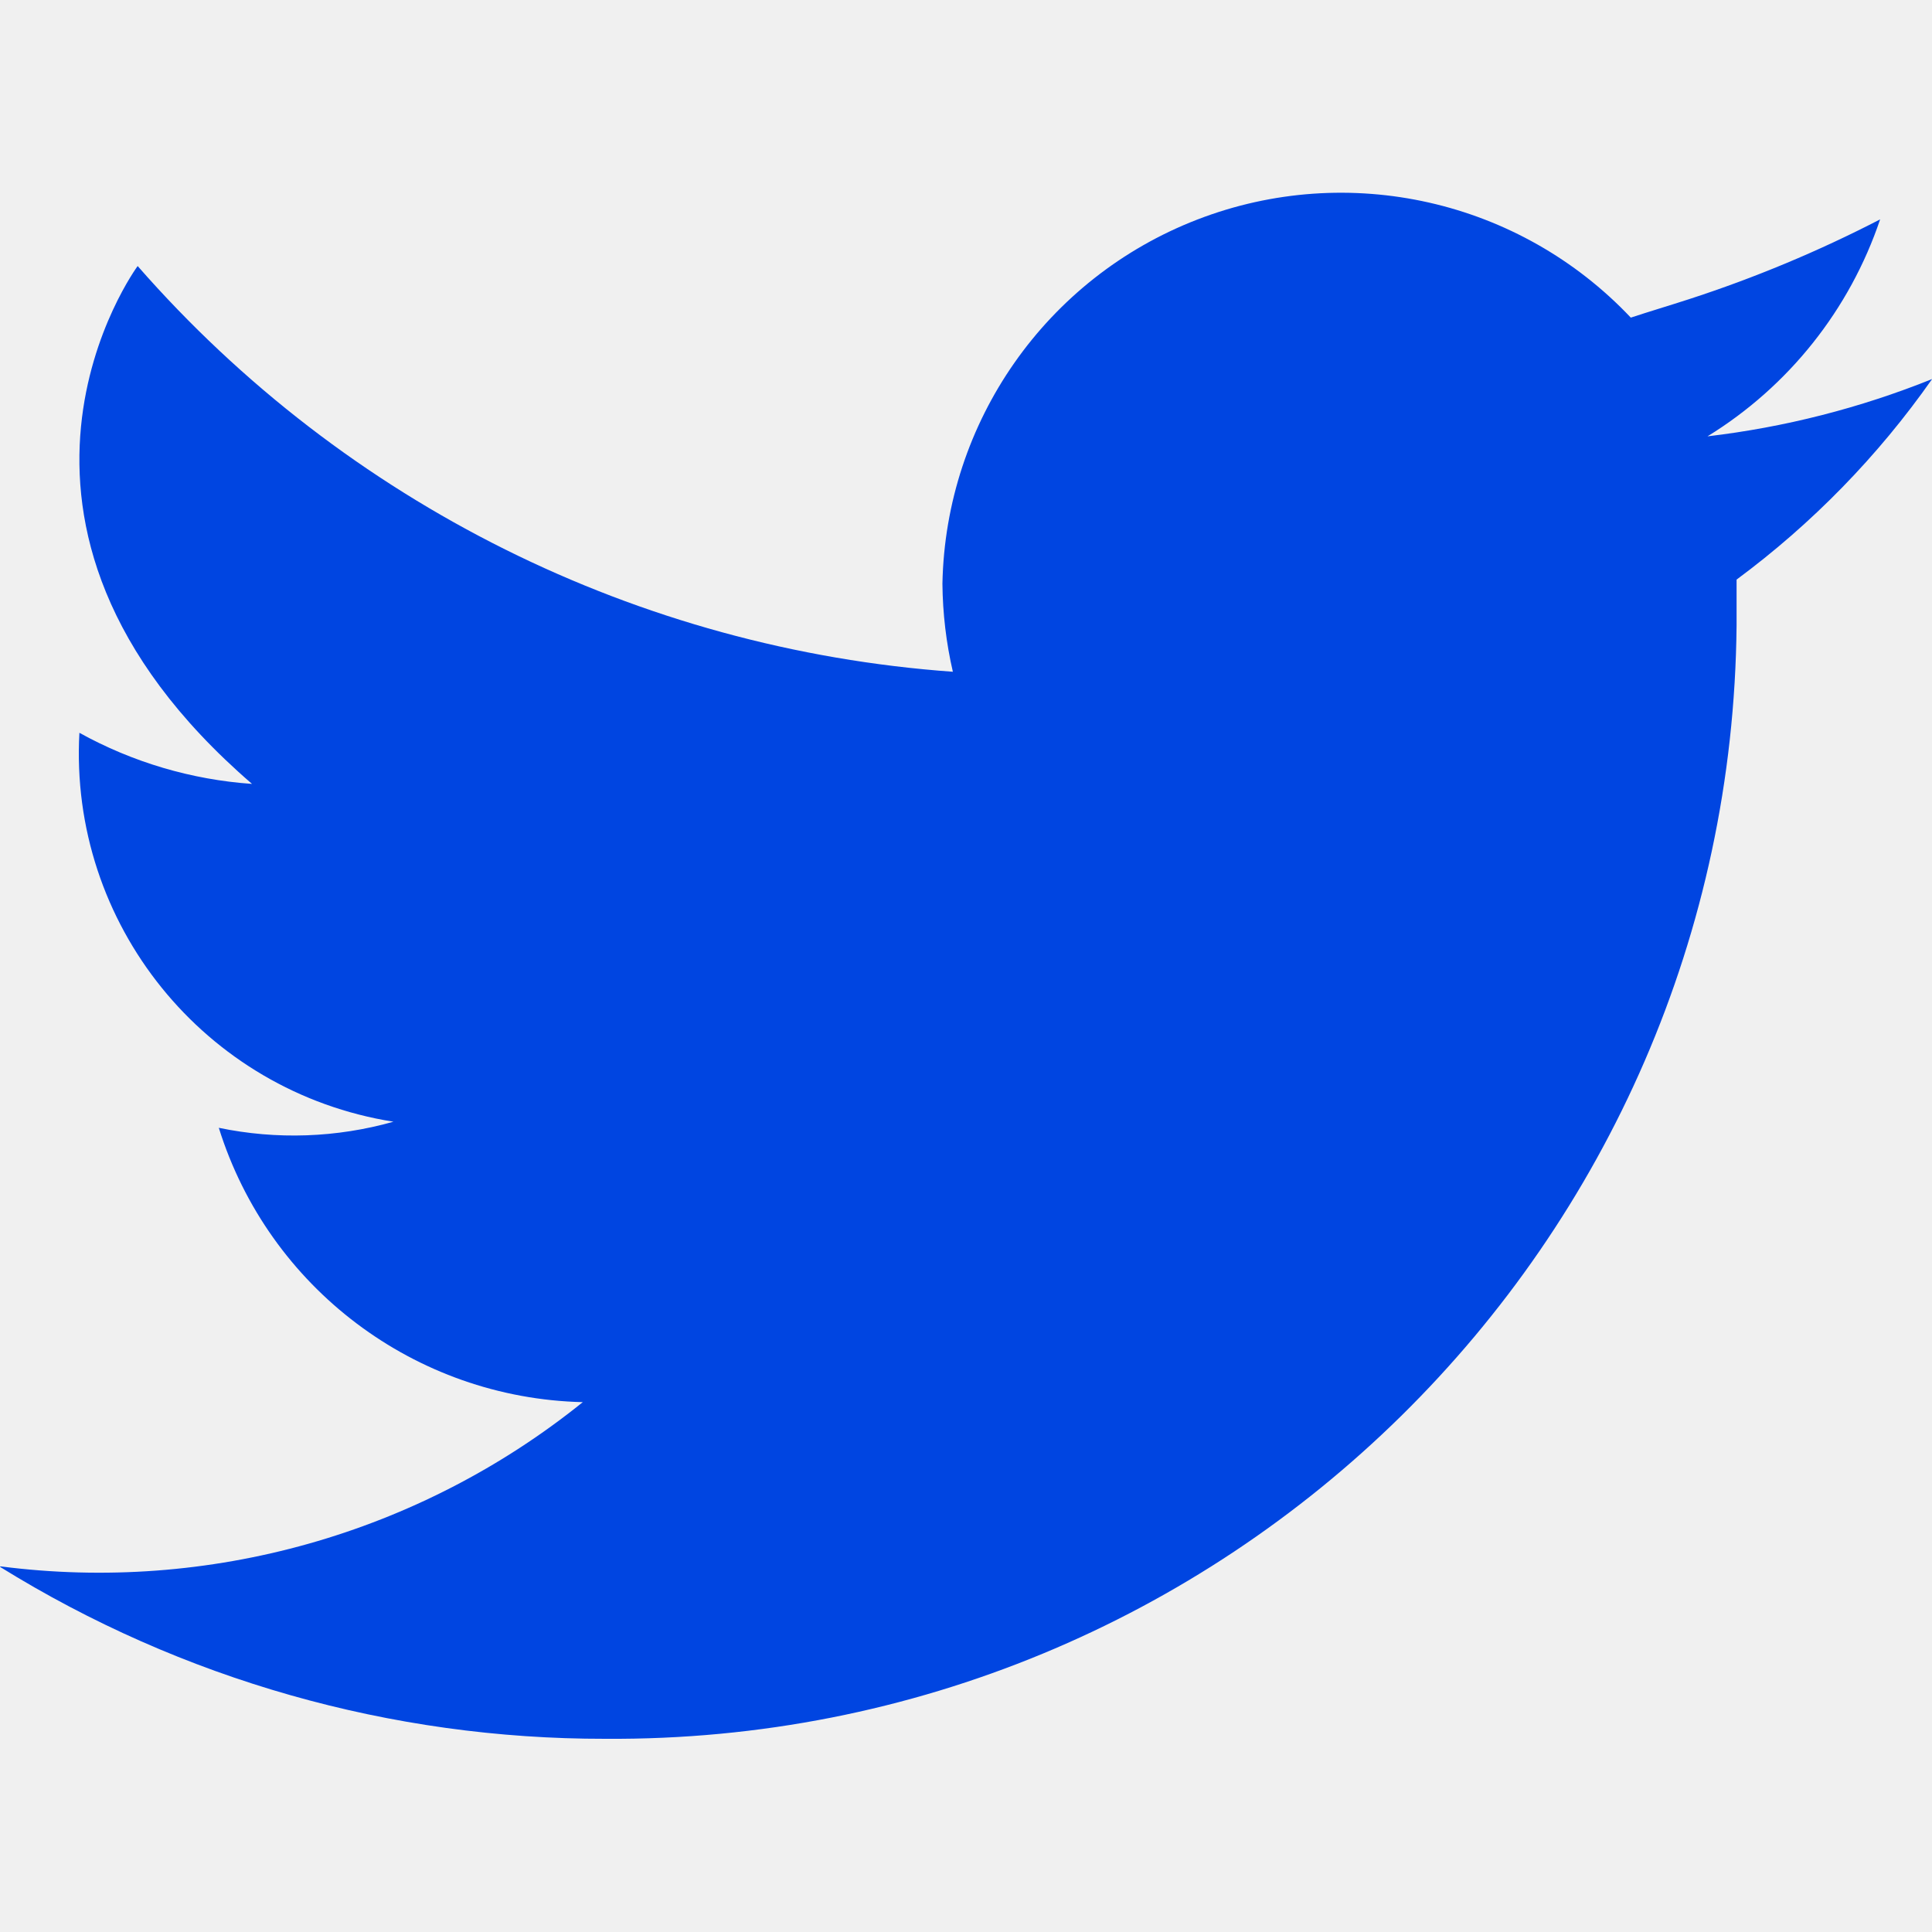
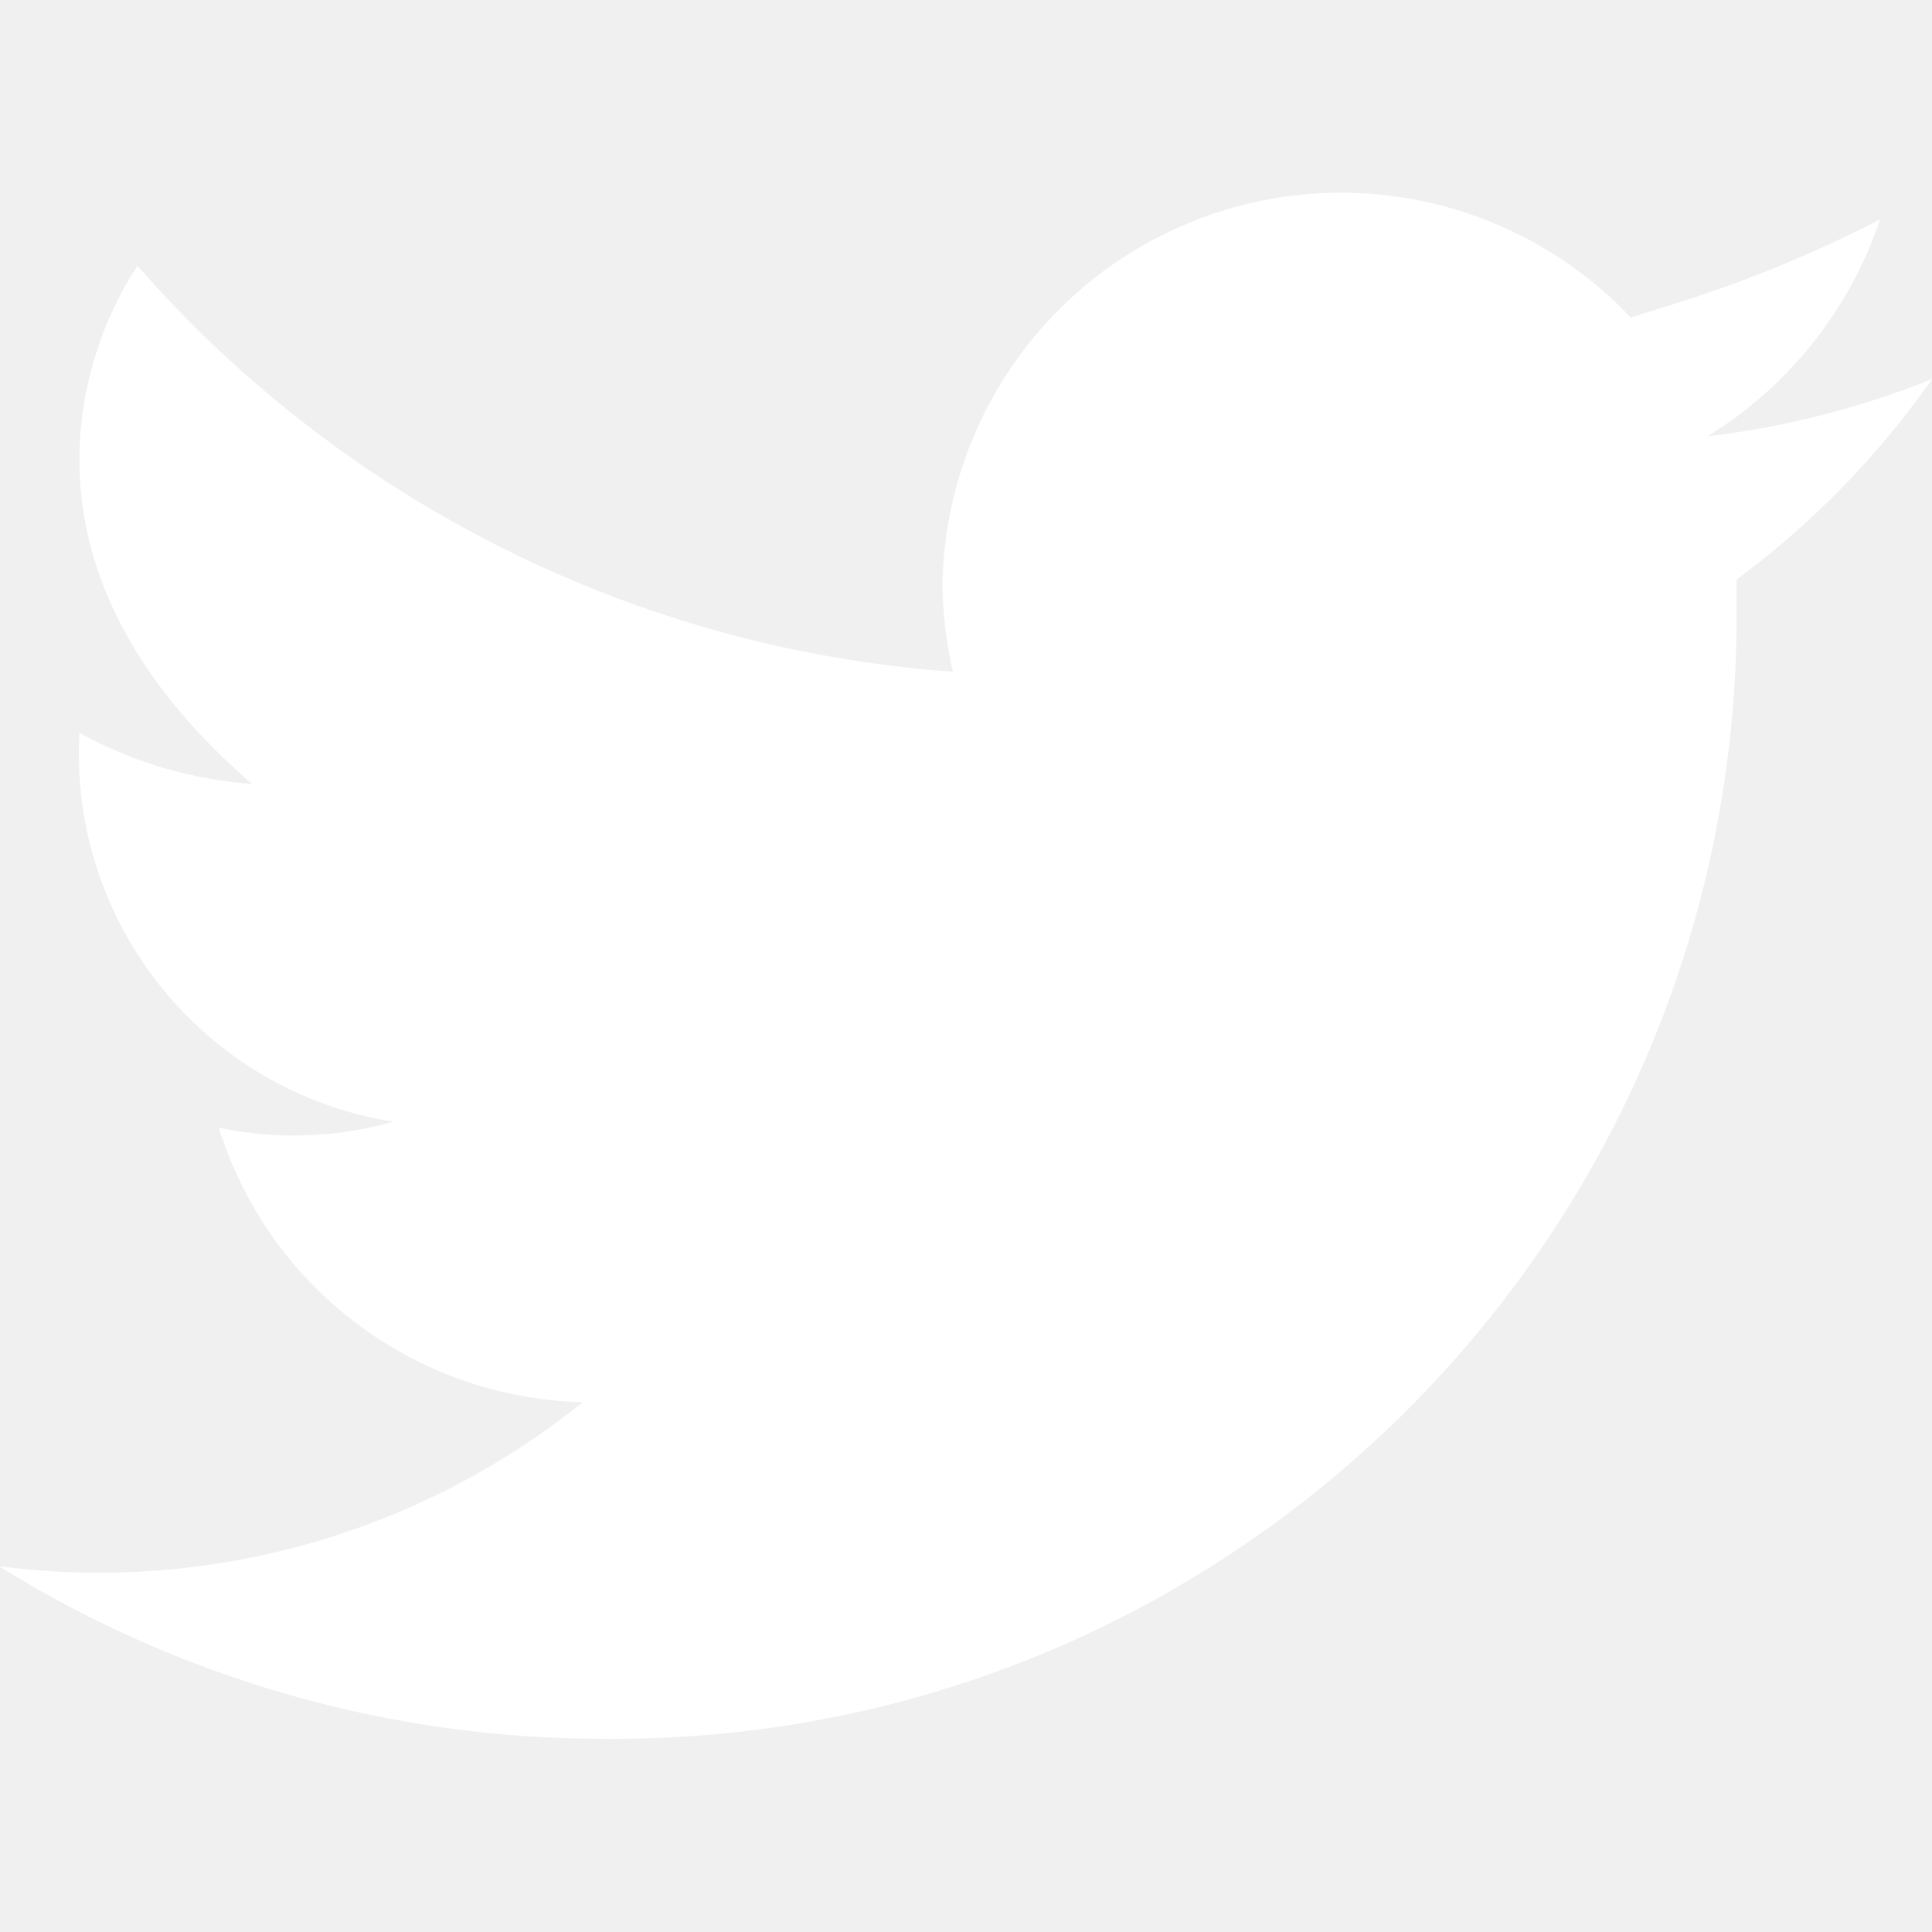
<svg xmlns="http://www.w3.org/2000/svg" width="16" height="16" viewBox="0 0 20 16">
-   <path id="twitter" d="M537,6287.22a11.85,11.85,0,0,0,6.265,1.78,11.633,11.633,0,0,0,11.712-11.528V6277a9.041,9.041,0,0,0,2.024-2.076,9.072,9.072,0,0,1-2.325.593h0a4.219,4.219,0,0,0,1.787-2.246,13.163,13.163,0,0,1-1.981.827c-.194.063-.409.127-.6.19a4.127,4.127,0,0,0-7.126,2.755,4.225,4.225,0,0,0,.108.911,12.39,12.39,0,0,1-8.439-4.2s-1.959,2.649,1.184,5.361a4.307,4.307,0,0,1-1.787-.529,3.861,3.861,0,0,0,3.251,4.026,3.8,3.8,0,0,1-1.808.063,4.047,4.047,0,0,0,3.768,2.84,7.981,7.981,0,0,1-6.028,1.7Z" transform="translate(-537 -6273)" fill="#0045e1" fill-rule="evenodd" />
+   <path id="twitter" d="M537,6287.22a11.85,11.85,0,0,0,6.265,1.78,11.633,11.633,0,0,0,11.712-11.528V6277a9.041,9.041,0,0,0,2.024-2.076,9.072,9.072,0,0,1-2.325.593h0a4.219,4.219,0,0,0,1.787-2.246,13.163,13.163,0,0,1-1.981.827c-.194.063-.409.127-.6.19a4.127,4.127,0,0,0-7.126,2.755,4.225,4.225,0,0,0,.108.911,12.39,12.39,0,0,1-8.439-4.2s-1.959,2.649,1.184,5.361a4.307,4.307,0,0,1-1.787-.529,3.861,3.861,0,0,0,3.251,4.026,3.8,3.8,0,0,1-1.808.063,4.047,4.047,0,0,0,3.768,2.84,7.981,7.981,0,0,1-6.028,1.7Z" transform="translate(-537 -6273)" fill="white" fill-rule="evenodd" />
</svg>
